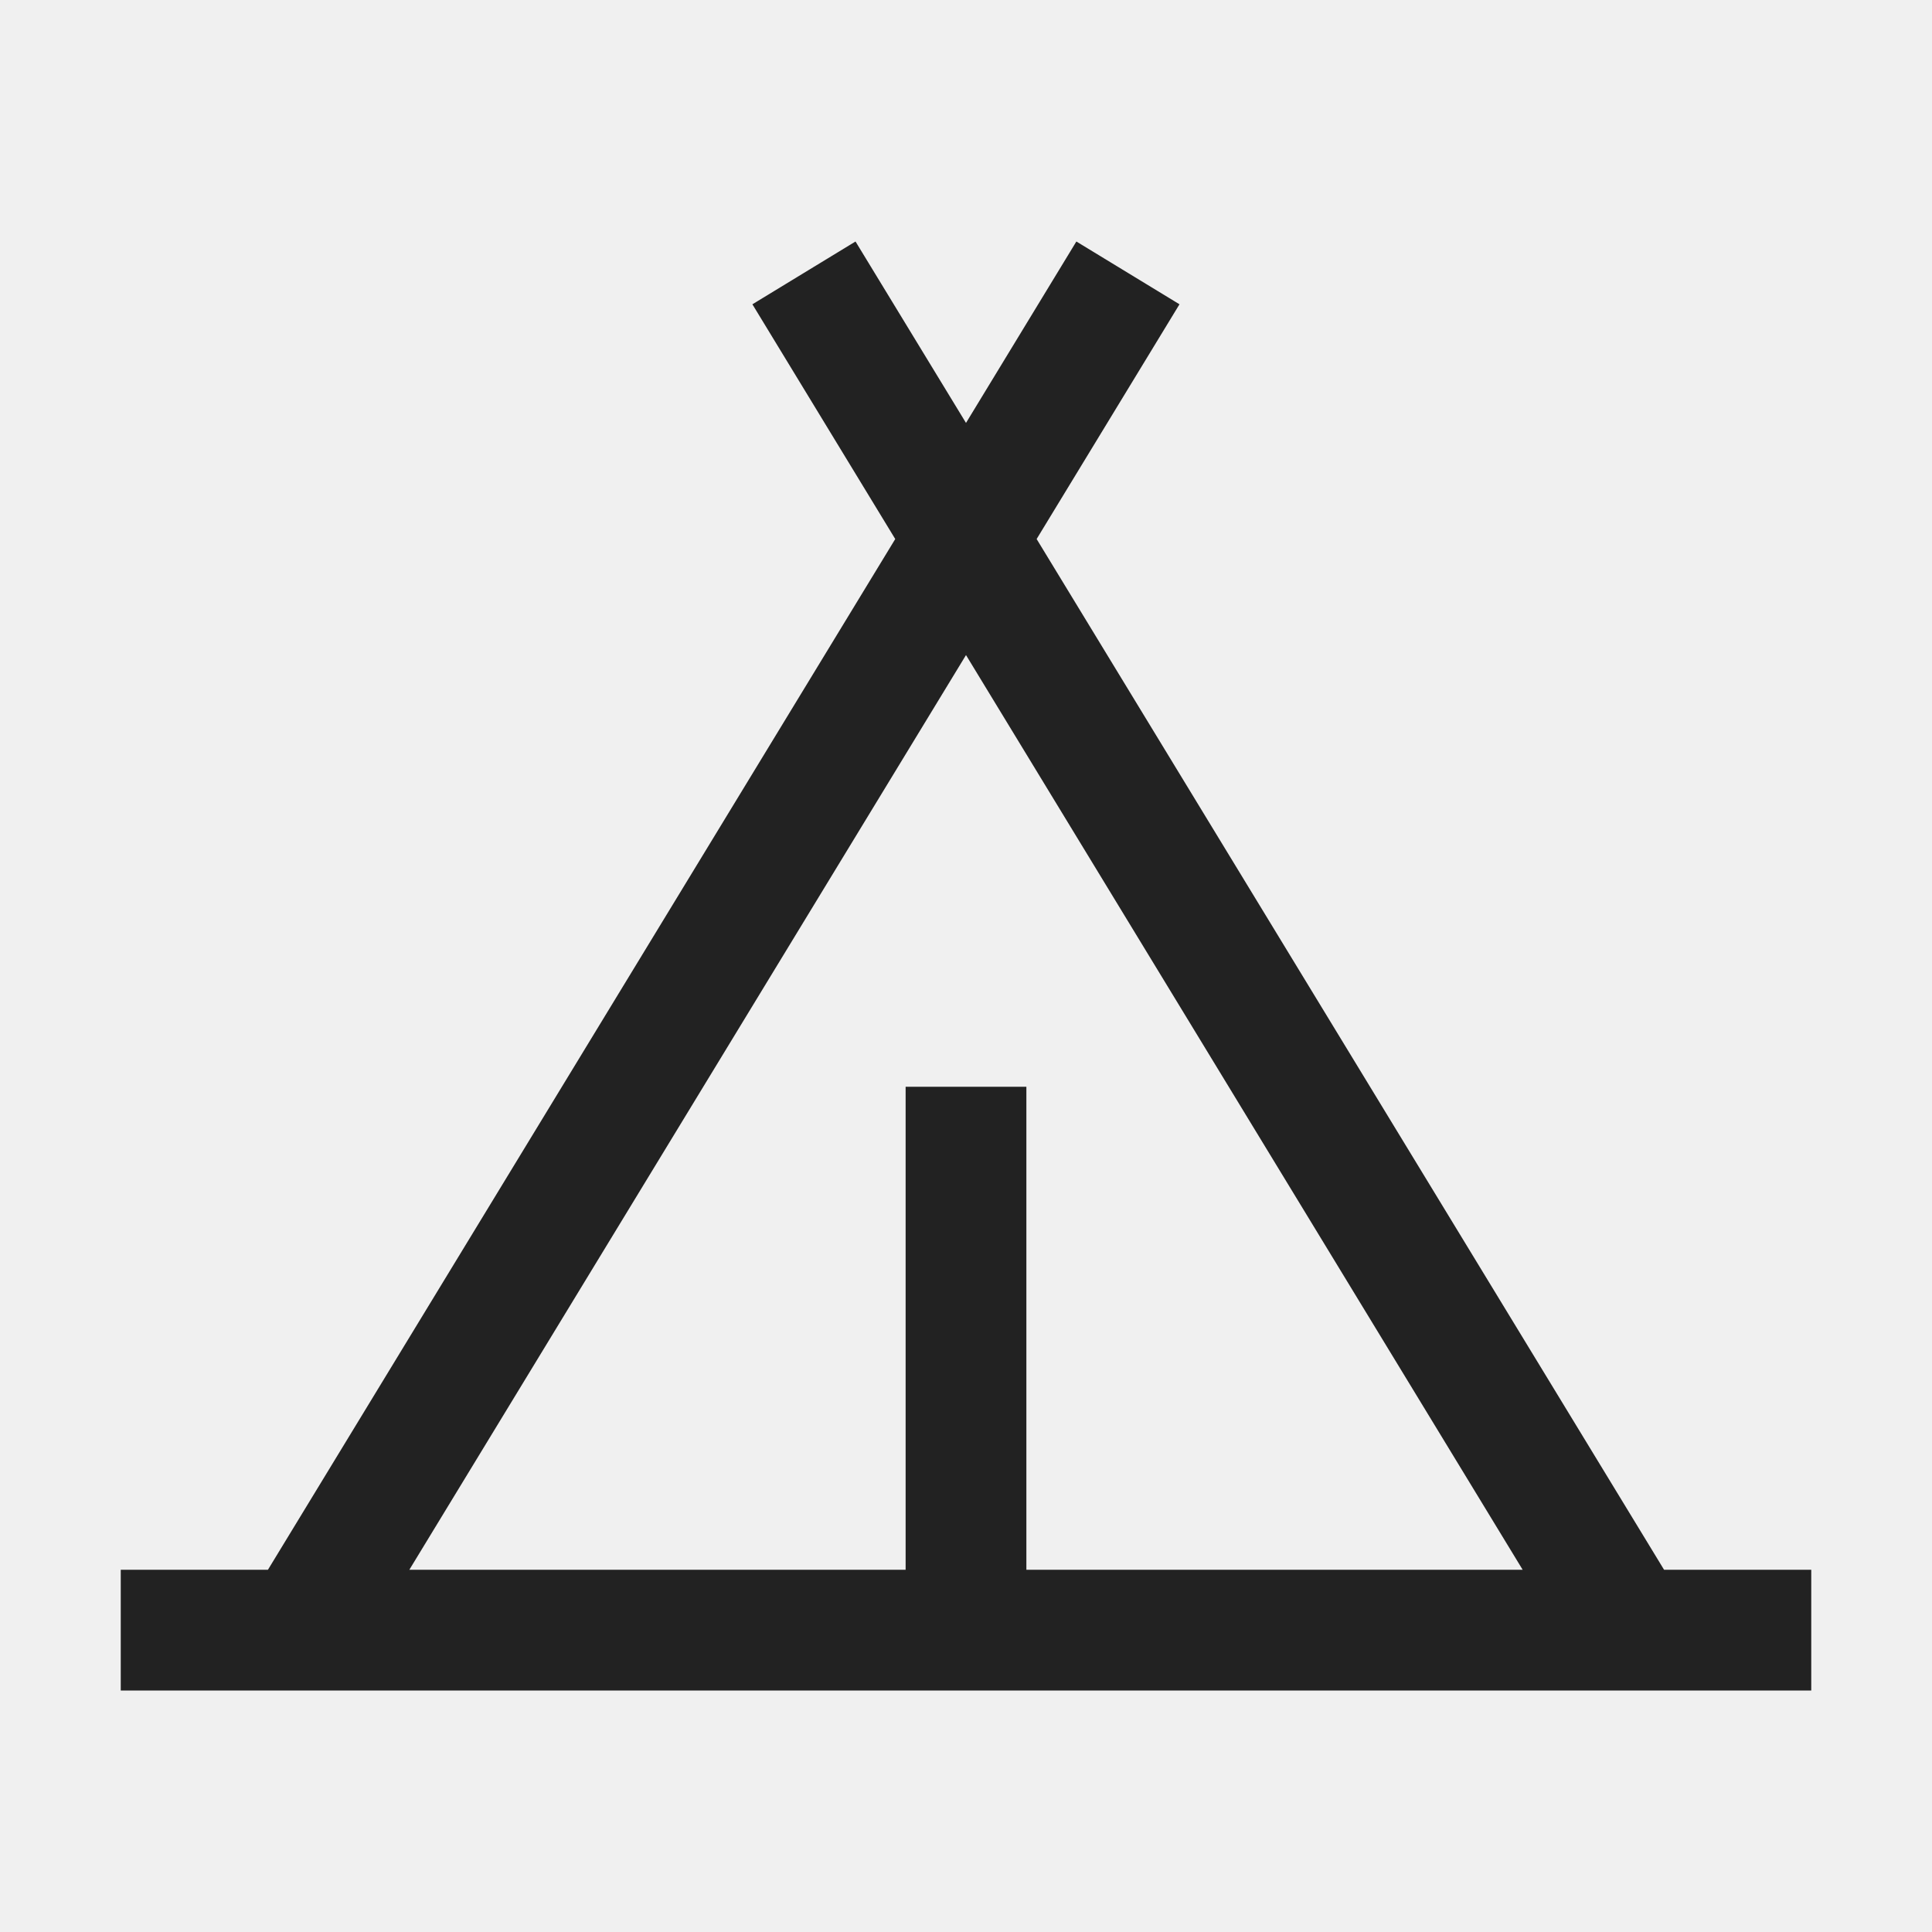
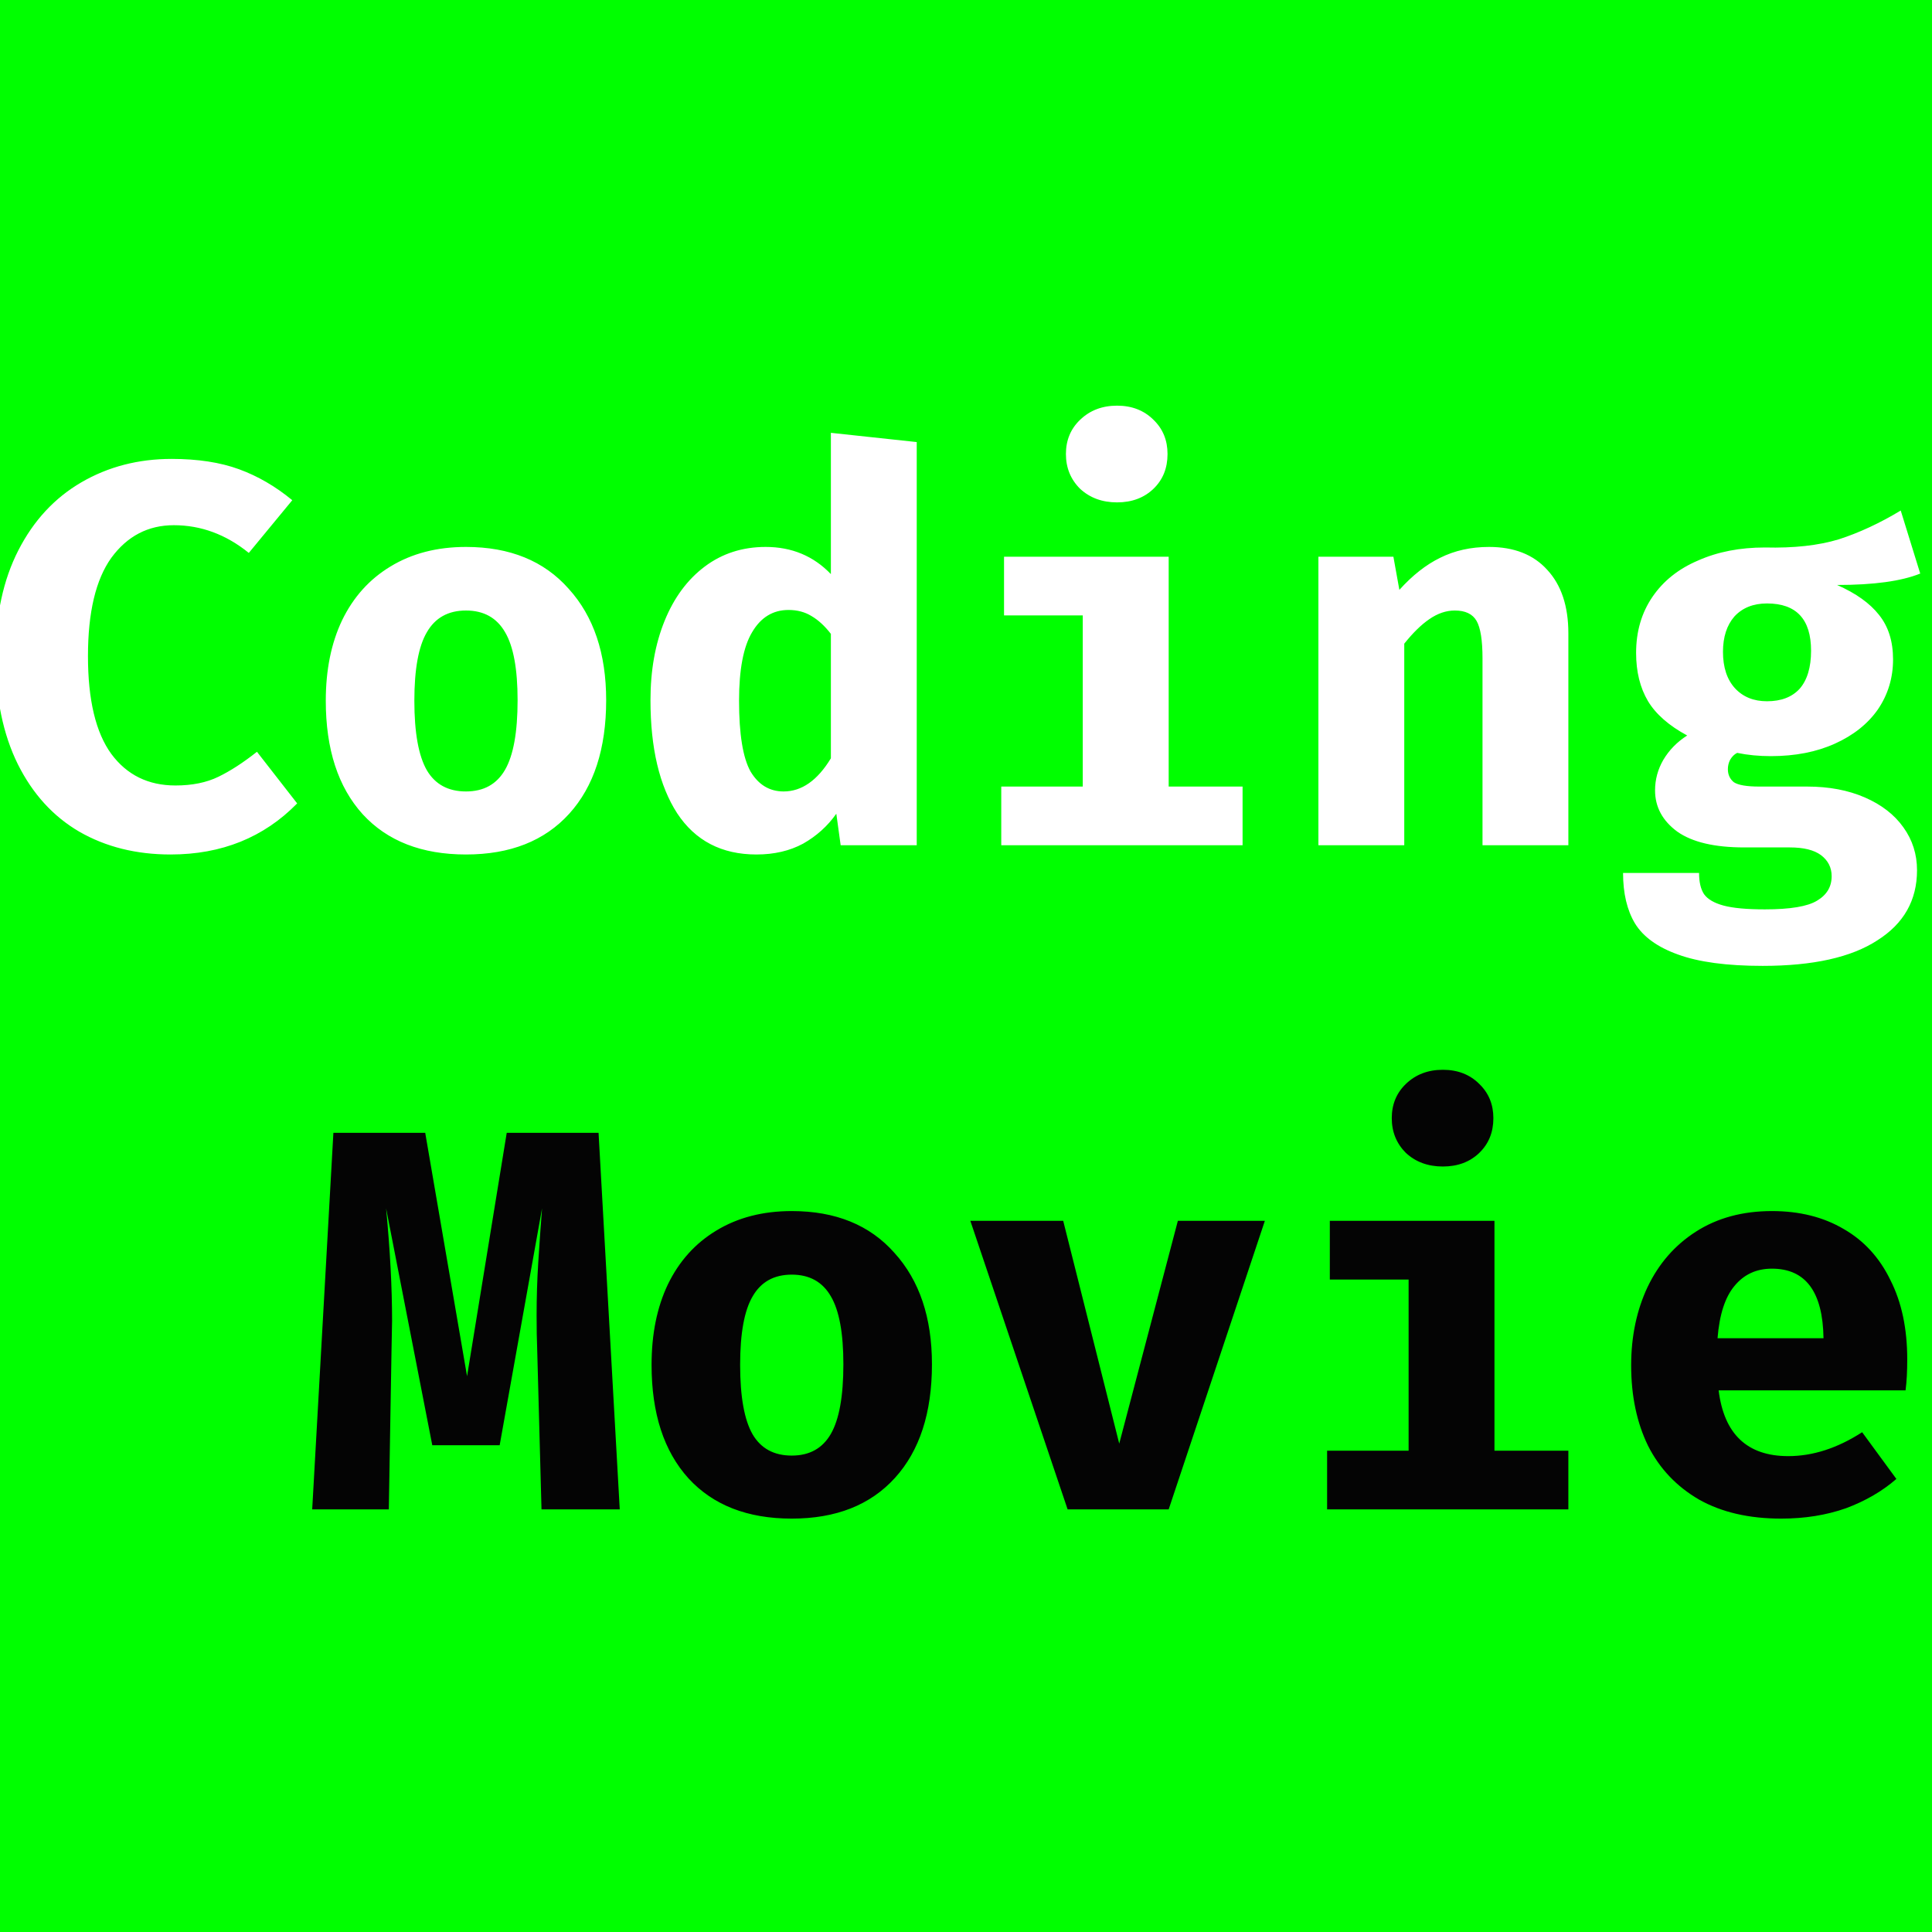
- <svg xmlns="http://www.w3.org/2000/svg" viewBox="0 0 32 32">
-   <style>
-     path { fill: #222; }
-     @media (prefers-color-scheme: dark) {
-       path { fill: #ffffff; }
-     }
-   </style>
-   <path d="M27.562 26L17.17 8.928l2.366-3.888L17.828 4L16 7.005L14.17 4l-1.708 1.04l2.366 3.888L4.438 26H2v2h28v-2zM16 10.85L25.22 26H17v-8h-2v8H6.78z" />
+ <svg xmlns="http://www.w3.org/2000/svg" width="32" height="32" viewBox="0 0 32 32" fill="none">
+   <g clip-path="url(#clip0_1_3)">
+     <rect width="32" height="32" fill="#00FF00" />
+     <path d="M2.843 7.601C3.275 7.601 3.647 7.658 3.959 7.772C4.271 7.886 4.565 8.057 4.841 8.285L4.121 9.158C3.743 8.852 3.329 8.699 2.879 8.699C2.453 8.699 2.108 8.879 1.844 9.239C1.586 9.599 1.457 10.142 1.457 10.868C1.457 11.594 1.586 12.134 1.844 12.488C2.102 12.836 2.456 13.01 2.906 13.01C3.182 13.01 3.419 12.962 3.617 12.866C3.815 12.77 4.028 12.632 4.256 12.452L4.922 13.307C4.37 13.871 3.671 14.153 2.825 14.153C2.255 14.153 1.751 14.027 1.313 13.775C0.881 13.523 0.542 13.151 0.296 12.659C0.05 12.161 -0.073 11.564 -0.073 10.868C-0.073 10.19 0.053 9.605 0.305 9.113C0.557 8.621 0.905 8.246 1.349 7.988C1.793 7.73 2.291 7.601 2.843 7.601ZM7.718 9.059C8.444 9.059 9.011 9.29 9.419 9.752C9.833 10.208 10.04 10.823 10.04 11.597C10.04 12.401 9.836 13.028 9.428 13.478C9.02 13.928 8.45 14.153 7.718 14.153C6.986 14.153 6.416 13.931 6.008 13.487C5.6 13.037 5.396 12.41 5.396 11.606C5.396 11.096 5.486 10.652 5.666 10.274C5.852 9.89 6.119 9.593 6.467 9.383C6.821 9.167 7.238 9.059 7.718 9.059ZM7.718 10.112C7.424 10.112 7.208 10.232 7.07 10.472C6.932 10.706 6.863 11.084 6.863 11.606C6.863 12.134 6.932 12.518 7.07 12.758C7.208 12.992 7.424 13.109 7.718 13.109C8.012 13.109 8.228 12.989 8.366 12.749C8.504 12.509 8.573 12.125 8.573 11.597C8.573 11.081 8.504 10.706 8.366 10.472C8.228 10.232 8.012 10.112 7.718 10.112ZM15.184 7.322V14H13.924L13.852 13.478C13.708 13.682 13.525 13.847 13.303 13.973C13.081 14.093 12.823 14.153 12.529 14.153C11.953 14.153 11.515 13.925 11.215 13.469C10.921 13.013 10.774 12.389 10.774 11.597C10.774 11.105 10.852 10.667 11.008 10.283C11.164 9.899 11.386 9.599 11.674 9.383C11.962 9.167 12.298 9.059 12.682 9.059C13.114 9.059 13.474 9.209 13.762 9.509V7.169L15.184 7.322ZM13.06 10.103C12.802 10.103 12.601 10.226 12.457 10.472C12.313 10.712 12.241 11.09 12.241 11.606C12.241 12.158 12.304 12.548 12.43 12.776C12.562 12.998 12.745 13.109 12.979 13.109C13.279 13.109 13.54 12.926 13.762 12.56V10.499C13.66 10.367 13.552 10.268 13.438 10.202C13.33 10.136 13.204 10.103 13.06 10.103ZM18.502 6.719C18.747 6.719 18.948 6.797 19.105 6.953C19.261 7.103 19.338 7.292 19.338 7.52C19.338 7.754 19.261 7.946 19.105 8.096C18.948 8.246 18.747 8.321 18.502 8.321C18.256 8.321 18.052 8.246 17.89 8.096C17.733 7.94 17.655 7.748 17.655 7.52C17.655 7.292 17.733 7.103 17.89 6.953C18.052 6.797 18.256 6.719 18.502 6.719ZM19.357 13.028H20.581V14H16.584V13.028H17.934V10.193H16.63V9.221H19.357V13.028ZM21.837 9.221H23.079L23.178 9.77C23.394 9.53 23.619 9.353 23.853 9.239C24.093 9.119 24.363 9.059 24.663 9.059C25.077 9.059 25.398 9.185 25.626 9.437C25.86 9.689 25.977 10.04 25.977 10.49V14H24.555V10.904C24.555 10.604 24.522 10.397 24.456 10.283C24.39 10.169 24.27 10.112 24.096 10.112C23.952 10.112 23.811 10.16 23.673 10.256C23.541 10.346 23.403 10.481 23.259 10.661V14H21.837V9.221ZM31.805 9.5C31.494 9.626 31.035 9.689 30.428 9.689C30.741 9.827 30.971 9.992 31.122 10.184C31.277 10.376 31.355 10.622 31.355 10.922C31.355 11.228 31.271 11.504 31.104 11.75C30.936 11.99 30.698 12.179 30.392 12.317C30.087 12.455 29.733 12.524 29.331 12.524C29.133 12.524 28.947 12.506 28.773 12.47C28.724 12.494 28.686 12.533 28.655 12.587C28.631 12.635 28.619 12.686 28.619 12.74C28.619 12.83 28.652 12.902 28.718 12.956C28.791 13.004 28.931 13.028 29.142 13.028H29.933C30.294 13.028 30.611 13.088 30.887 13.208C31.163 13.328 31.377 13.493 31.526 13.703C31.677 13.913 31.752 14.15 31.752 14.414C31.752 14.912 31.532 15.299 31.095 15.575C30.663 15.857 30.029 15.998 29.195 15.998C28.602 15.998 28.134 15.935 27.791 15.809C27.456 15.689 27.218 15.518 27.081 15.296C26.948 15.074 26.883 14.795 26.883 14.459H28.142C28.142 14.609 28.169 14.726 28.224 14.81C28.284 14.894 28.392 14.957 28.547 14.999C28.703 15.041 28.931 15.062 29.232 15.062C29.651 15.062 29.939 15.014 30.096 14.918C30.258 14.822 30.338 14.687 30.338 14.513C30.338 14.369 30.279 14.252 30.159 14.162C30.044 14.078 29.873 14.036 29.645 14.036H28.89C28.398 14.036 28.029 13.949 27.782 13.775C27.537 13.595 27.413 13.367 27.413 13.091C27.413 12.911 27.459 12.743 27.549 12.587C27.645 12.425 27.776 12.29 27.945 12.182C27.645 12.02 27.428 11.831 27.297 11.615C27.165 11.393 27.099 11.126 27.099 10.814C27.099 10.46 27.189 10.151 27.369 9.887C27.549 9.623 27.8 9.422 28.125 9.284C28.448 9.14 28.817 9.068 29.232 9.068C29.712 9.08 30.119 9.035 30.456 8.933C30.791 8.825 31.134 8.666 31.482 8.456L31.805 9.5ZM29.267 9.995C29.04 9.995 28.86 10.067 28.727 10.211C28.602 10.355 28.538 10.55 28.538 10.796C28.538 11.054 28.605 11.255 28.736 11.399C28.869 11.543 29.046 11.615 29.267 11.615C29.502 11.615 29.681 11.546 29.808 11.408C29.933 11.264 29.997 11.054 29.997 10.778C29.997 10.256 29.753 9.995 29.267 9.995Z" fill="white" />
+     <path d="M10.265 25H8.969L8.897 22.327C8.891 22.195 8.888 22.015 8.888 21.787C8.888 21.487 8.897 21.196 8.915 20.914C8.933 20.626 8.954 20.326 8.978 20.014L8.276 23.938H7.16L6.395 20.014C6.461 20.704 6.494 21.325 6.494 21.877L6.485 22.354L6.44 25H5.171L5.522 18.763H7.043L7.736 22.795L8.393 18.763H9.914L10.265 25ZM13.114 20.059C13.84 20.059 14.407 20.29 14.815 20.752C15.229 21.208 15.436 21.823 15.436 22.597C15.436 23.401 15.232 24.028 14.824 24.478C14.416 24.928 13.846 25.153 13.114 25.153C12.382 25.153 11.812 24.931 11.404 24.487C10.996 24.037 10.792 23.41 10.792 22.606C10.792 22.096 10.882 21.652 11.062 21.274C11.248 20.89 11.515 20.593 11.863 20.383C12.217 20.167 12.634 20.059 13.114 20.059ZM13.114 21.112C12.82 21.112 12.604 21.232 12.466 21.472C12.328 21.706 12.259 22.084 12.259 22.606C12.259 23.134 12.328 23.518 12.466 23.758C12.604 23.992 12.82 24.109 13.114 24.109C13.408 24.109 13.624 23.989 13.762 23.749C13.9 23.509 13.969 23.125 13.969 22.597C13.969 22.081 13.9 21.706 13.762 21.472C13.624 21.232 13.408 21.112 13.114 21.112ZM19.357 25H17.683L16.072 20.221H17.61L18.538 23.911L19.509 20.221H20.95L19.357 25ZM23.898 17.719C24.144 17.719 24.345 17.797 24.501 17.953C24.657 18.103 24.735 18.292 24.735 18.52C24.735 18.754 24.657 18.946 24.501 19.096C24.345 19.246 24.144 19.321 23.898 19.321C23.652 19.321 23.448 19.246 23.286 19.096C23.13 18.94 23.052 18.748 23.052 18.52C23.052 18.292 23.13 18.103 23.286 17.953C23.448 17.797 23.652 17.719 23.898 17.719ZM24.753 24.028H25.977V25H21.981V24.028H23.331V21.193H22.026V20.221H24.753V24.028ZM28.466 23.029C28.556 23.755 28.941 24.118 29.619 24.118C30.026 24.118 30.434 23.986 30.843 23.722L31.41 24.496C31.175 24.7 30.896 24.862 30.573 24.982C30.248 25.096 29.892 25.153 29.502 25.153C28.968 25.153 28.515 25.048 28.142 24.838C27.77 24.622 27.488 24.325 27.297 23.947C27.11 23.563 27.017 23.119 27.017 22.615C27.017 22.135 27.108 21.703 27.288 21.319C27.474 20.929 27.741 20.623 28.088 20.401C28.442 20.173 28.863 20.059 29.349 20.059C29.805 20.059 30.201 20.158 30.537 20.356C30.872 20.548 31.131 20.83 31.311 21.202C31.497 21.568 31.59 22.006 31.59 22.516C31.59 22.714 31.581 22.885 31.562 23.029H28.466ZM29.349 21.013C29.09 21.013 28.884 21.109 28.727 21.301C28.572 21.487 28.479 21.775 28.448 22.165H30.203C30.192 21.397 29.907 21.013 29.349 21.013Z" fill="#040404" />
+   </g>
+   <defs>
+     <clipPath id="clip0_1_3">
+       <rect width="32" height="32" fill="white" />
+     </clipPath>
+   </defs>
</svg>
